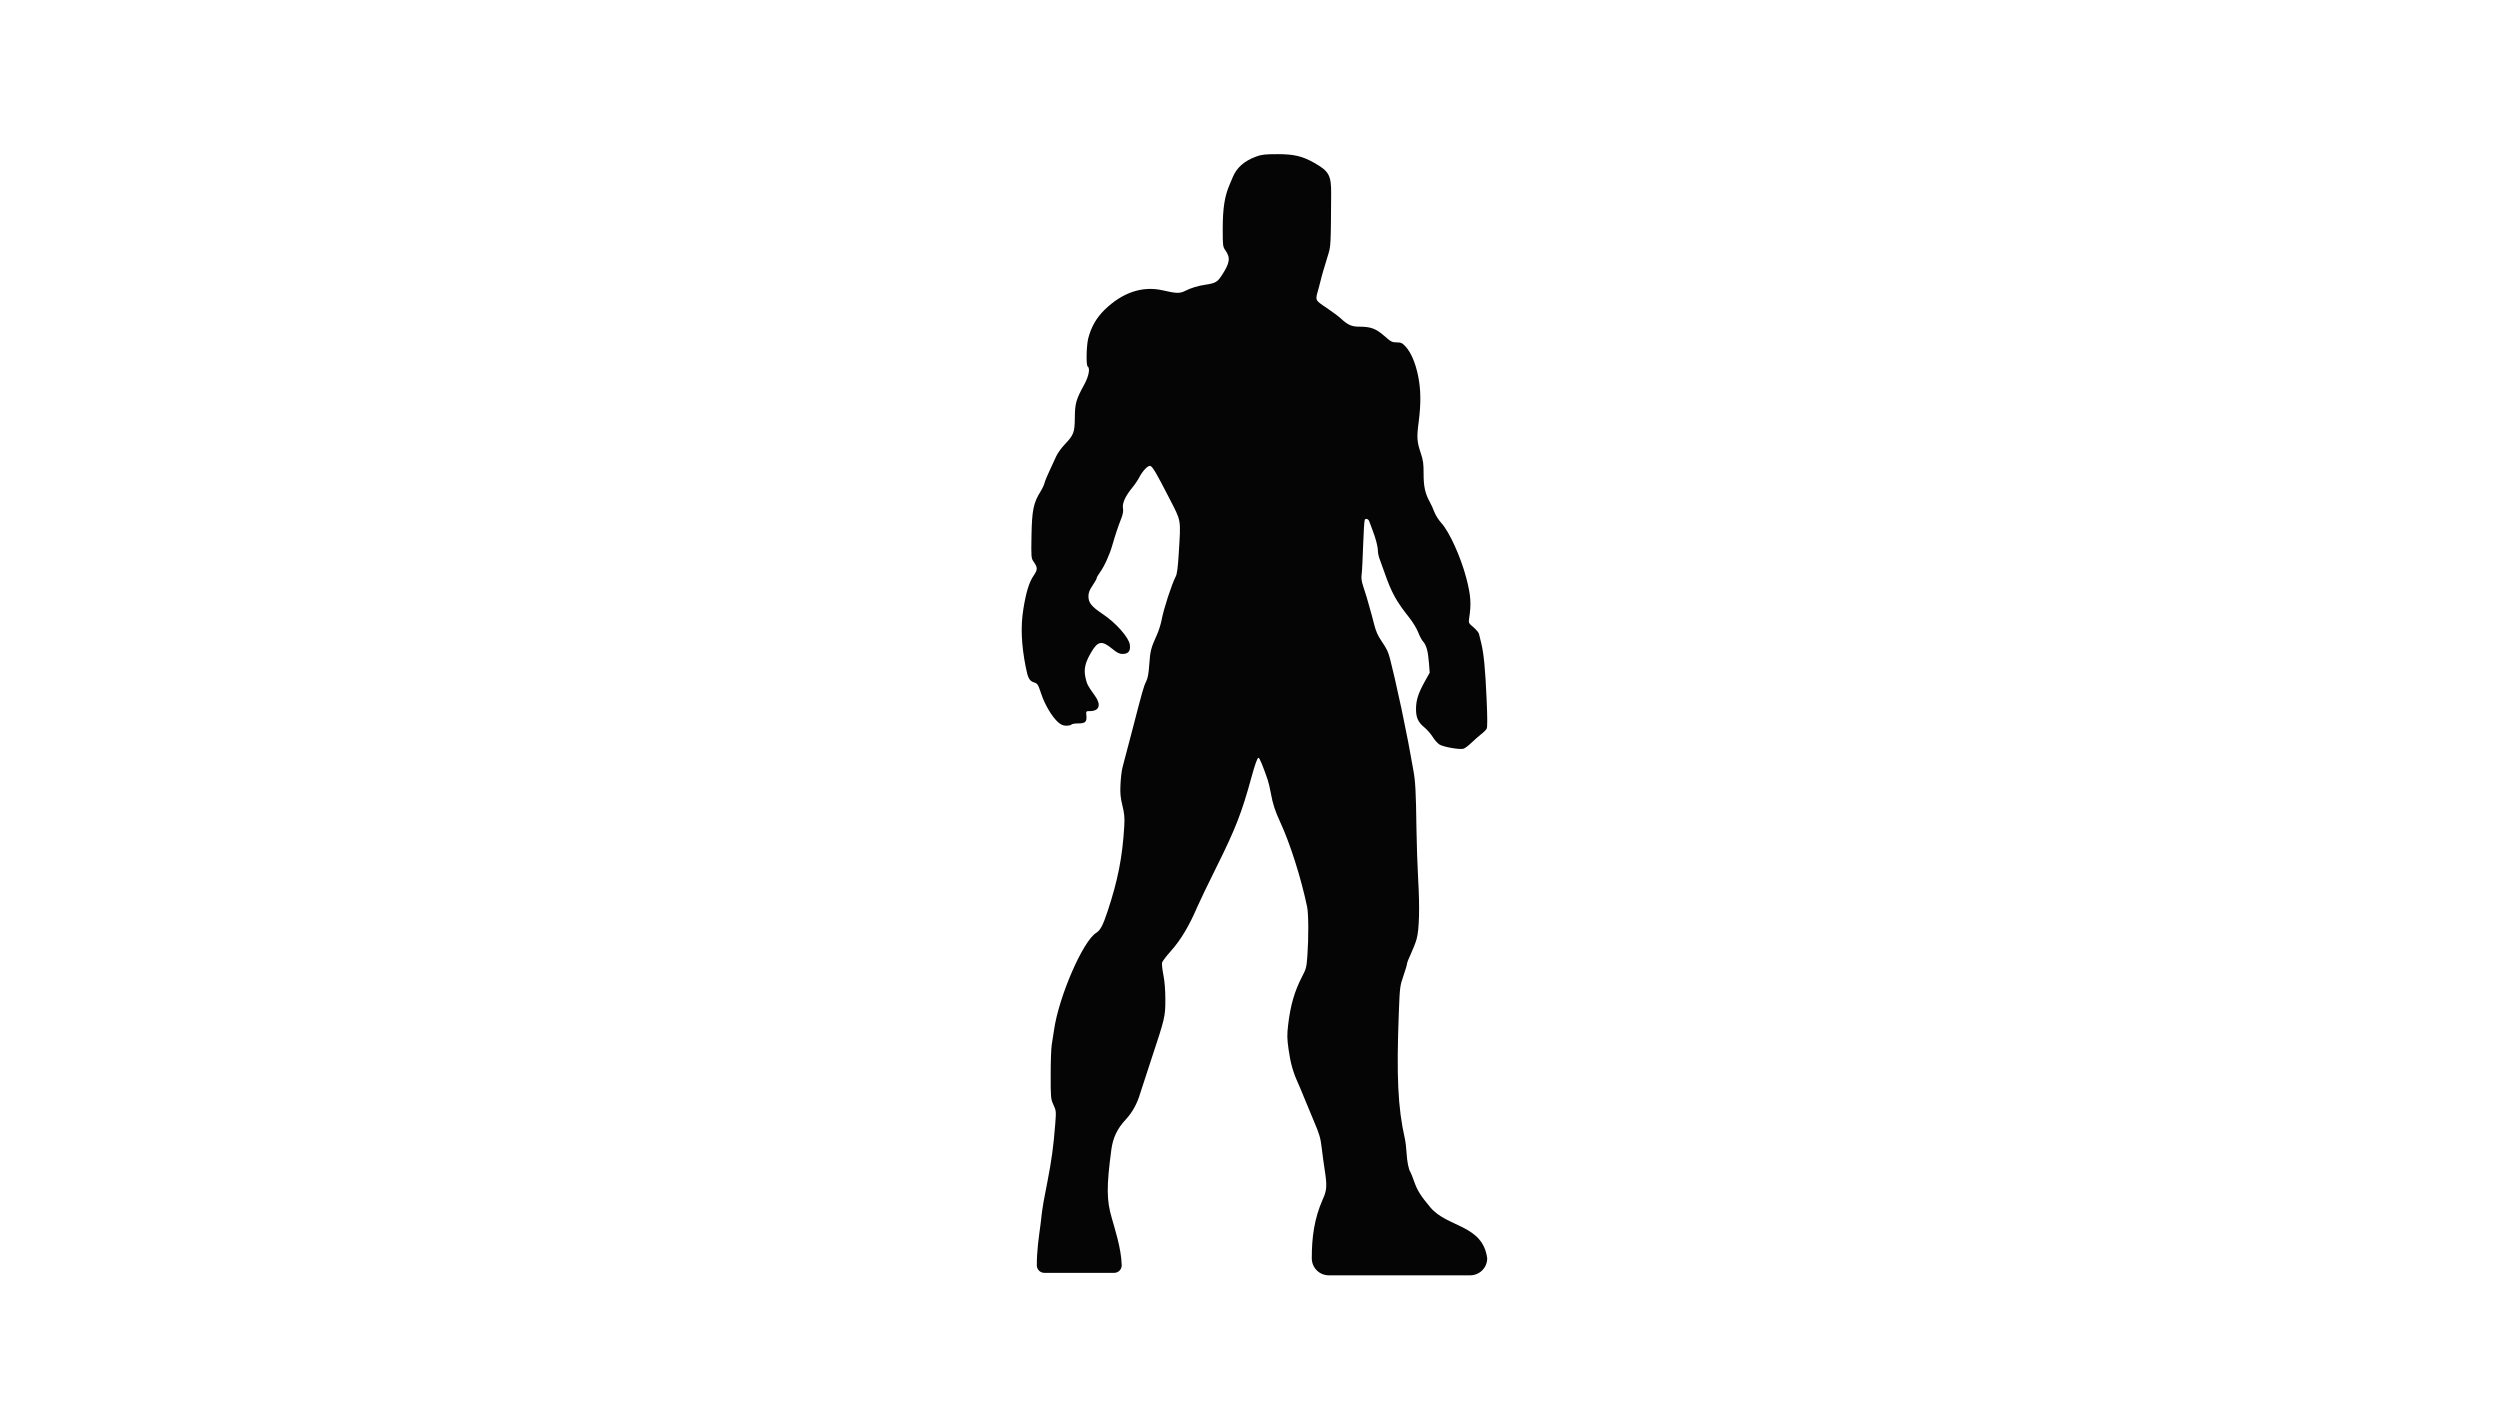
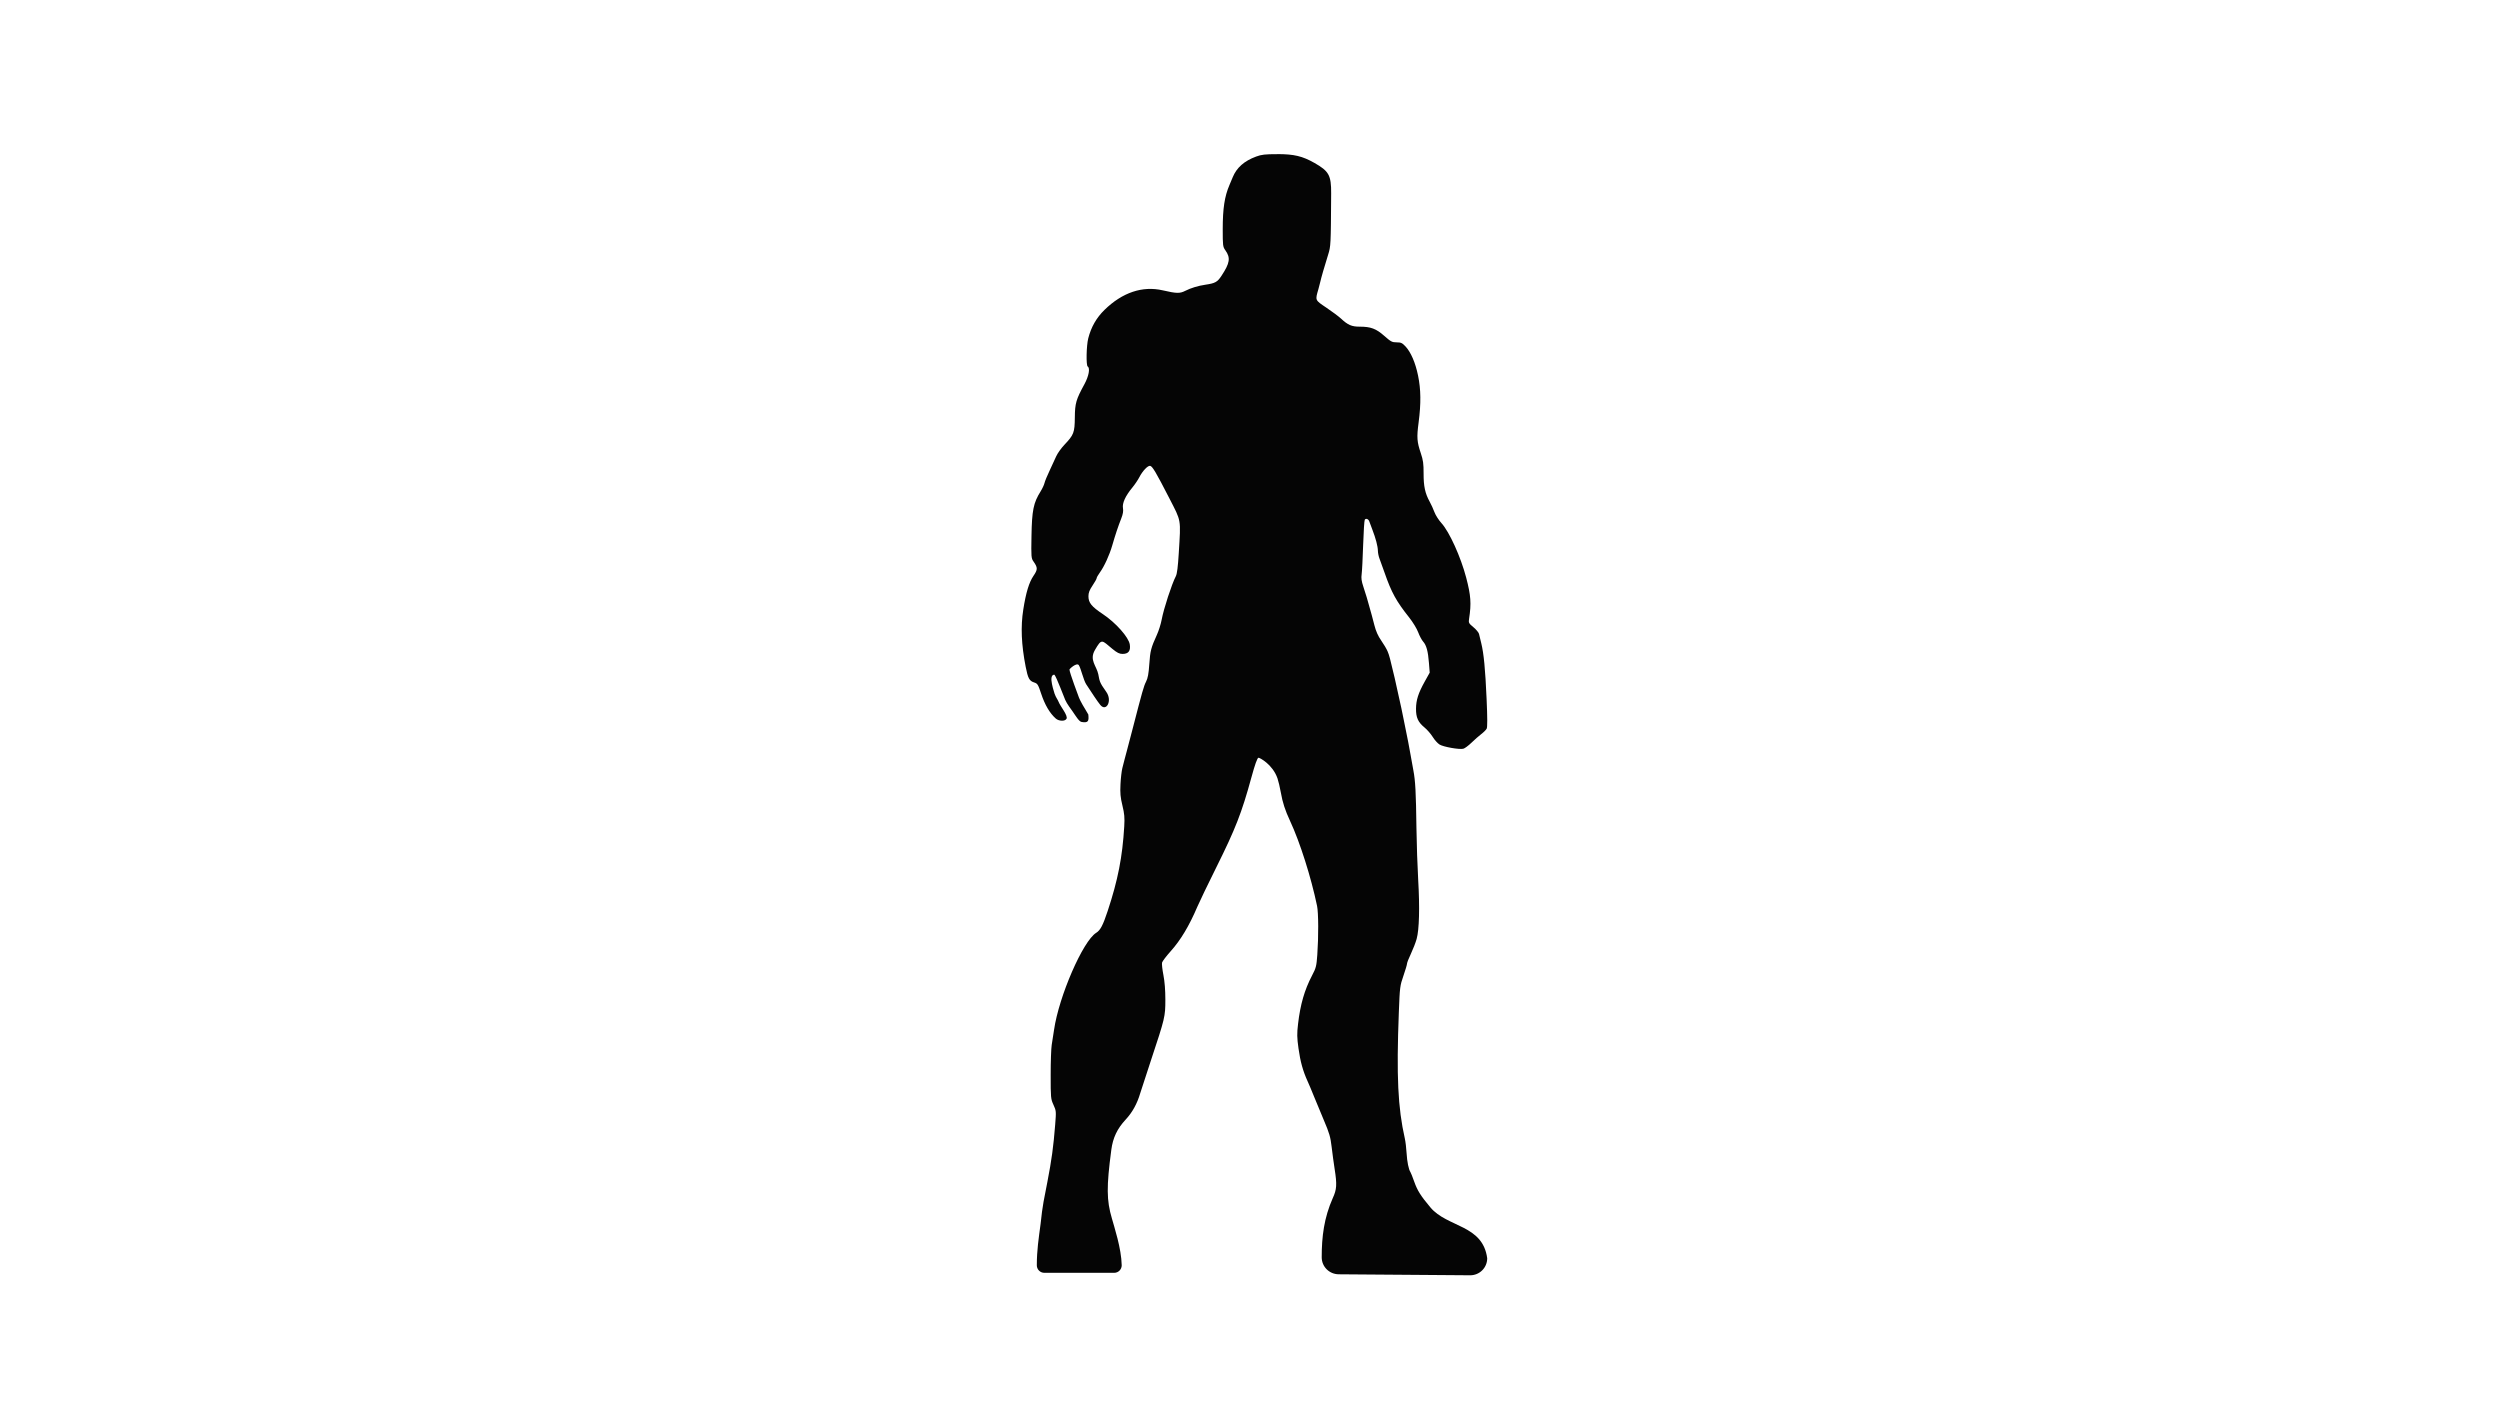
<svg xmlns="http://www.w3.org/2000/svg" width="636" height="357" viewBox="0 0 168.275 94.456" version="1.1" id="svg8">
  <defs id="defs2" />
  <g id="layer1" transform="translate(0,-202.5437)">
-     <path style="fill:#050505;stroke-width:0.075" d="m 85.982,212.92 c -0.833,-2e-5 -1.068,0.027 -1.433,0.162 -0.803,0.298 -1.306,0.742 -1.573,1.388 -0.067,0.164 -0.166,0.399 -0.22,0.524 -0.331,0.771 -0.454,1.58 -0.454,2.979 0,1.107 0.009,1.182 0.177,1.418 0.362,0.507 0.308,0.854 -0.267,1.727 -0.271,0.411 -0.424,0.495 -1.079,0.59 -0.484,0.07 -0.982,0.222 -1.356,0.413 -0.362,0.185 -0.582,0.18 -1.51,-0.034 -1.366,-0.315 -2.723,0.141 -3.925,1.317 -0.542,0.531 -0.894,1.146 -1.091,1.908 -0.127,0.492 -0.154,1.829 -0.038,1.901 0.175,0.108 0.074,0.651 -0.221,1.192 -0.565,1.034 -0.636,1.281 -0.645,2.24 -0.01,1.013 -0.068,1.167 -0.693,1.827 -0.225,0.237 -0.479,0.594 -0.564,0.792 -0.086,0.198 -0.285,0.632 -0.444,0.964 -0.159,0.332 -0.312,0.705 -0.341,0.83 -0.029,0.124 -0.148,0.379 -0.265,0.566 -0.48,0.768 -0.582,1.268 -0.611,3.017 -0.024,1.398 -0.017,1.482 0.135,1.697 0.292,0.414 0.292,0.538 0,0.966 -0.297,0.435 -0.507,1.127 -0.685,2.258 -0.184,1.162 -0.134,2.362 0.16,3.866 0.15,0.768 0.246,0.947 0.562,1.049 0.238,0.077 0.271,0.13 0.482,0.765 0.246,0.741 0.734,1.56 1.143,1.92 0.192,0.169 0.333,0.227 0.552,0.227 0.162,0 0.316,-0.034 0.341,-0.076 0.026,-0.042 0.227,-0.075 0.448,-0.075 0.485,0 0.598,-0.106 0.558,-0.527 -0.029,-0.302 -0.028,-0.303 0.239,-0.303 0.634,0 0.774,-0.426 0.338,-1.029 -0.484,-0.67 -0.545,-0.787 -0.64,-1.232 -0.119,-0.561 -0.026,-0.985 0.365,-1.66 0.466,-0.806 0.732,-0.855 1.445,-0.267 0.322,0.265 0.475,0.341 0.686,0.341 0.397,0 0.553,-0.202 0.489,-0.634 -0.073,-0.485 -0.941,-1.464 -1.812,-2.044 -0.763,-0.508 -0.972,-0.766 -0.972,-1.202 0,-0.236 0.068,-0.415 0.276,-0.724 0.152,-0.226 0.277,-0.448 0.277,-0.495 0,-0.046 0.096,-0.217 0.214,-0.379 0.302,-0.417 0.649,-1.177 0.84,-1.839 0.2,-0.694 0.391,-1.267 0.603,-1.805 0.114,-0.29 0.148,-0.491 0.114,-0.69 -0.057,-0.336 0.162,-0.818 0.627,-1.381 0.166,-0.201 0.379,-0.515 0.473,-0.699 0.219,-0.425 0.572,-0.797 0.729,-0.767 0.155,0.03 0.397,0.44 1.287,2.173 0.823,1.605 0.781,1.359 0.64,3.701 -0.055,0.915 -0.115,1.395 -0.196,1.551 -0.28,0.541 -0.821,2.201 -0.956,2.932 -0.054,0.29 -0.198,0.749 -0.321,1.018 -0.395,0.868 -0.45,1.078 -0.51,1.967 -0.045,0.654 -0.1,0.952 -0.22,1.187 -0.153,0.3 -0.236,0.591 -0.925,3.257 -0.166,0.643 -0.335,1.288 -0.376,1.433 -0.041,0.145 -0.104,0.383 -0.141,0.528 -0.037,0.145 -0.106,0.417 -0.154,0.603 -0.048,0.187 -0.104,0.673 -0.124,1.081 -0.03,0.599 -0.005,0.874 0.129,1.428 0.136,0.561 0.159,0.818 0.124,1.408 -0.122,2.064 -0.426,3.612 -1.116,5.699 -0.319,0.965 -0.492,1.292 -0.773,1.466 -0.892,0.551 -2.509,4.273 -2.836,6.53 -0.048,0.332 -0.119,0.787 -0.157,1.012 -0.038,0.225 -0.07,1.132 -0.07,2.016 0,1.553 0.006,1.621 0.188,2.019 0.184,0.402 0.187,0.433 0.115,1.341 -0.117,1.474 -0.237,2.359 -0.522,3.833 -0.084,0.436 -0.202,1.047 -0.262,1.358 -0.06,0.311 -0.148,0.973 -0.196,1.471 -0.133,0.996 -0.256,1.798 -0.256,2.798 0,0.281 0.226,0.507 0.507,0.507 h 4.7 c 0.281,0 0.507,-0.226 0.507,-0.507 -0.021,-1.133 -0.504,-2.585 -0.66,-3.152 -0.362,-1.222 -0.369,-2.132 -0.039,-4.624 0.107,-0.809 0.398,-1.421 0.964,-2.03 0.453,-0.487 0.773,-1.066 0.983,-1.779 0.055,-0.187 0.382,-1.188 0.726,-2.225 0.939,-2.828 0.963,-2.928 0.964,-4.073 7.95e-4,-0.633 -0.046,-1.219 -0.131,-1.654 -0.073,-0.37 -0.114,-0.747 -0.091,-0.837 0.023,-0.09 0.282,-0.432 0.576,-0.76 0.677,-0.754 1.246,-1.704 1.804,-3.01 0.142,-0.332 0.722,-1.537 1.29,-2.678 1.269,-2.551 1.695,-3.642 2.338,-5.996 0.246,-0.9 0.401,-1.333 0.482,-1.346 0.065,-0.011 0.283,0.508 0.612,1.456 0.064,0.185 0.164,0.609 0.223,0.943 0.119,0.683 0.29,1.209 0.625,1.926 0.664,1.423 1.413,3.782 1.816,5.719 0.096,0.46 0.103,2.074 0.015,3.294 -0.055,0.761 -0.084,0.877 -0.356,1.395 -0.504,0.964 -0.786,1.938 -0.938,3.243 -0.079,0.674 -0.074,0.921 0.029,1.659 0.124,0.89 0.301,1.527 0.614,2.212 0.098,0.214 0.286,0.661 0.418,0.993 0.132,0.332 0.435,1.062 0.673,1.622 0.374,0.878 0.447,1.128 0.527,1.81 0.051,0.436 0.141,1.102 0.201,1.48 0.164,1.049 0.143,1.374 -0.126,1.956 -0.588,1.329 -0.745,2.59 -0.745,3.983 0,0.635 0.511,1.146 1.146,1.146 h 9.516 c 0.635,-10e-6 1.146,-0.511 1.146,-1.146 -0.301,-2.27 -2.683,-2.064 -3.823,-3.422 -0.658,-0.786 -0.877,-1.133 -1.09,-1.735 -0.11,-0.311 -0.224,-0.6 -0.254,-0.641 -0.119,-0.169 -0.229,-0.713 -0.26,-1.282 -0.018,-0.332 -0.071,-0.773 -0.118,-0.981 -0.469,-2.073 -0.569,-4.193 -0.404,-8.485 0.066,-1.712 0.077,-1.796 0.31,-2.468 0.133,-0.383 0.241,-0.748 0.241,-0.813 0,-0.065 0.118,-0.366 0.262,-0.669 0.144,-0.304 0.318,-0.752 0.386,-0.997 0.175,-0.625 0.214,-2.117 0.104,-3.99 -0.051,-0.871 -0.104,-2.432 -0.117,-3.47 -0.031,-2.402 -0.072,-3.186 -0.207,-3.886 -0.059,-0.31 -0.148,-0.801 -0.197,-1.092 -0.049,-0.29 -0.117,-0.664 -0.153,-0.83 -0.07,-0.331 -0.167,-0.811 -0.304,-1.508 -0.049,-0.249 -0.118,-0.588 -0.154,-0.754 -0.261,-1.21 -0.326,-1.501 -0.451,-2.037 -0.312,-1.332 -0.363,-1.52 -0.478,-1.795 -0.066,-0.157 -0.259,-0.484 -0.428,-0.725 -0.212,-0.302 -0.356,-0.625 -0.46,-1.034 -0.144,-0.563 -0.199,-0.764 -0.377,-1.386 -0.041,-0.145 -0.104,-0.366 -0.139,-0.49 -0.035,-0.124 -0.137,-0.447 -0.227,-0.716 -0.121,-0.362 -0.151,-0.579 -0.114,-0.83 0.027,-0.187 0.073,-1.069 0.101,-1.961 0.028,-0.892 0.078,-1.663 0.109,-1.713 0.073,-0.116 0.252,-0.05 0.306,0.115 0.023,0.07 0.114,0.314 0.202,0.542 0.232,0.599 0.371,1.13 0.376,1.433 0.003,0.145 0.051,0.383 0.108,0.528 0.057,0.145 0.21,0.57 0.34,0.943 0.469,1.344 0.786,1.921 1.656,3.016 0.246,0.309 0.518,0.755 0.607,0.997 0.09,0.24 0.24,0.522 0.333,0.626 0.222,0.246 0.332,0.649 0.393,1.446 l 0.05,0.647 -0.331,0.594 c -0.434,0.779 -0.584,1.243 -0.59,1.827 -0.006,0.595 0.136,0.912 0.569,1.267 0.18,0.148 0.43,0.435 0.556,0.639 0.125,0.204 0.333,0.434 0.461,0.512 0.264,0.161 1.331,0.349 1.598,0.282 0.097,-0.024 0.344,-0.207 0.549,-0.406 0.205,-0.199 0.502,-0.46 0.659,-0.58 0.158,-0.12 0.321,-0.283 0.364,-0.363 0.054,-0.1 0.052,-0.725 -0.005,-2.006 -0.09,-2.027 -0.188,-3.046 -0.359,-3.746 -0.061,-0.249 -0.129,-0.531 -0.152,-0.627 -0.023,-0.096 -0.192,-0.299 -0.377,-0.453 -0.318,-0.265 -0.333,-0.294 -0.289,-0.58 0.156,-1.021 0.118,-1.551 -0.196,-2.753 -0.364,-1.393 -1.137,-3.096 -1.667,-3.674 -0.182,-0.199 -0.394,-0.531 -0.471,-0.738 -0.077,-0.207 -0.221,-0.524 -0.321,-0.704 -0.307,-0.553 -0.412,-1.039 -0.409,-1.896 0.003,-0.651 -0.03,-0.895 -0.183,-1.351 -0.266,-0.793 -0.286,-1.063 -0.151,-2.096 0.165,-1.26 0.154,-2.209 -0.038,-3.141 -0.179,-0.875 -0.486,-1.584 -0.853,-1.973 -0.215,-0.228 -0.3,-0.267 -0.59,-0.267 -0.305,0 -0.387,-0.043 -0.83,-0.434 -0.554,-0.489 -0.909,-0.622 -1.664,-0.622 -0.529,0 -0.787,-0.111 -1.238,-0.532 -0.158,-0.148 -0.604,-0.482 -0.992,-0.742 -0.781,-0.525 -0.764,-0.485 -0.541,-1.252 0.048,-0.166 0.105,-0.387 0.127,-0.49 0.049,-0.237 0.29,-1.071 0.522,-1.81 0.186,-0.591 0.188,-0.638 0.209,-4.148 0.007,-1.208 -0.149,-1.493 -1.12,-2.044 -0.815,-0.462 -1.377,-0.596 -2.505,-0.596 h -2.19e-4 z" id="path826" />
+     <path style="fill:#050505;stroke-width:0.075" d="m 85.982,212.92 c -0.833,-2e-5 -1.068,0.027 -1.433,0.162 -0.803,0.298 -1.306,0.742 -1.573,1.388 -0.067,0.164 -0.166,0.399 -0.22,0.524 -0.331,0.771 -0.454,1.58 -0.454,2.979 0,1.107 0.009,1.182 0.177,1.418 0.362,0.507 0.308,0.854 -0.267,1.727 -0.271,0.411 -0.424,0.495 -1.079,0.59 -0.484,0.07 -0.982,0.222 -1.356,0.413 -0.362,0.185 -0.582,0.18 -1.51,-0.034 -1.366,-0.315 -2.723,0.141 -3.925,1.317 -0.542,0.531 -0.894,1.146 -1.091,1.908 -0.127,0.492 -0.154,1.829 -0.038,1.901 0.175,0.108 0.074,0.651 -0.221,1.192 -0.565,1.034 -0.636,1.281 -0.645,2.24 -0.01,1.013 -0.068,1.167 -0.693,1.827 -0.225,0.237 -0.479,0.594 -0.564,0.792 -0.086,0.198 -0.285,0.632 -0.444,0.964 -0.159,0.332 -0.312,0.705 -0.341,0.83 -0.029,0.124 -0.148,0.379 -0.265,0.566 -0.48,0.768 -0.582,1.268 -0.611,3.017 -0.024,1.398 -0.017,1.482 0.135,1.697 0.292,0.414 0.292,0.538 0,0.966 -0.297,0.435 -0.507,1.127 -0.685,2.258 -0.184,1.162 -0.134,2.362 0.16,3.866 0.15,0.768 0.246,0.947 0.562,1.049 0.238,0.077 0.271,0.13 0.482,0.765 0.246,0.741 0.576,1.311 0.985,1.67 0.192,0.169 0.609,0.205 0.718,0.014 0.12,-0.21 -0.418,-0.839 -0.533,-1.144 -0.057,-0.153 -0.175,-0.275 -0.272,-0.553 -0.048,-0.139 -0.187,-0.602 -0.208,-0.887 -0.021,-0.285 0.077,-0.391 0.201,-0.384 0.154,0.194 0.615,1.445 0.725,1.694 0.128,0.288 0.38,0.607 0.491,0.768 0.223,0.324 0.442,0.689 0.607,0.718 0.478,0.085 0.498,-0.078 0.458,-0.499 -0.125,-0.235 -0.266,-0.437 -0.384,-0.651 -0.118,-0.214 -0.212,-0.392 -0.244,-0.484 -0.032,-0.092 -0.634,-1.676 -0.641,-1.892 -0.002,-0.046 0.494,-0.502 0.632,-0.293 0.138,0.209 0.309,0.998 0.492,1.28 0.367,0.564 0.765,1.168 0.951,1.394 0.404,0.489 0.833,-0.284 0.397,-0.887 -0.484,-0.67 -0.439,-0.74 -0.533,-1.185 -0.119,-0.561 -0.617,-0.949 -0.226,-1.625 0.466,-0.806 0.46,-0.666 1.173,-0.078 0.322,0.265 0.475,0.341 0.686,0.341 0.397,0 0.553,-0.202 0.489,-0.634 -0.073,-0.485 -0.941,-1.464 -1.812,-2.044 -0.763,-0.508 -0.972,-0.766 -0.972,-1.202 0,-0.236 0.068,-0.415 0.276,-0.724 0.152,-0.226 0.277,-0.448 0.277,-0.495 0,-0.046 0.096,-0.217 0.214,-0.379 0.302,-0.417 0.649,-1.177 0.84,-1.839 0.2,-0.694 0.391,-1.267 0.603,-1.805 0.114,-0.29 0.148,-0.491 0.114,-0.69 -0.057,-0.336 0.162,-0.818 0.627,-1.381 0.166,-0.201 0.379,-0.515 0.473,-0.699 0.219,-0.425 0.572,-0.797 0.729,-0.767 0.155,0.03 0.397,0.44 1.287,2.173 0.823,1.605 0.781,1.359 0.64,3.701 -0.055,0.915 -0.115,1.395 -0.196,1.551 -0.28,0.541 -0.821,2.201 -0.956,2.932 -0.054,0.29 -0.198,0.749 -0.321,1.018 -0.395,0.868 -0.45,1.078 -0.51,1.967 -0.045,0.654 -0.1,0.952 -0.22,1.187 -0.153,0.3 -0.236,0.591 -0.925,3.257 -0.166,0.643 -0.335,1.288 -0.376,1.433 -0.041,0.145 -0.104,0.383 -0.141,0.528 -0.037,0.145 -0.106,0.417 -0.154,0.603 -0.048,0.187 -0.104,0.673 -0.124,1.081 -0.03,0.599 -0.005,0.874 0.129,1.428 0.136,0.561 0.159,0.818 0.124,1.408 -0.122,2.064 -0.426,3.612 -1.116,5.699 -0.319,0.965 -0.492,1.292 -0.773,1.466 -0.892,0.551 -2.509,4.273 -2.836,6.53 -0.048,0.332 -0.119,0.787 -0.157,1.012 -0.038,0.225 -0.07,1.132 -0.07,2.016 0,1.553 0.006,1.621 0.188,2.019 0.184,0.402 0.187,0.433 0.115,1.341 -0.117,1.474 -0.237,2.359 -0.522,3.833 -0.084,0.436 -0.202,1.047 -0.262,1.358 -0.06,0.311 -0.148,0.973 -0.196,1.471 -0.133,0.996 -0.256,1.798 -0.256,2.798 0,0.281 0.226,0.507 0.507,0.507 h 4.7 c 0.281,0 0.507,-0.226 0.507,-0.507 -0.021,-1.133 -0.504,-2.585 -0.66,-3.152 -0.362,-1.222 -0.369,-2.132 -0.039,-4.624 0.107,-0.809 0.398,-1.421 0.964,-2.03 0.453,-0.487 0.773,-1.066 0.983,-1.779 0.055,-0.187 0.382,-1.188 0.726,-2.225 0.939,-2.828 0.963,-2.928 0.964,-4.073 7.95e-4,-0.633 -0.046,-1.219 -0.131,-1.654 -0.073,-0.37 -0.114,-0.747 -0.091,-0.837 0.023,-0.09 0.282,-0.432 0.576,-0.76 0.677,-0.754 1.246,-1.704 1.804,-3.01 0.142,-0.332 0.722,-1.537 1.29,-2.678 1.269,-2.551 1.695,-3.642 2.338,-5.996 0.246,-0.9 0.401,-1.333 0.482,-1.346 0.065,-0.011 0.951,0.441 1.28,1.389 0.064,0.185 0.164,0.609 0.223,0.943 0.119,0.683 0.29,1.209 0.625,1.926 0.664,1.423 1.413,3.782 1.816,5.719 0.096,0.46 0.103,2.074 0.015,3.294 -0.055,0.761 -0.084,0.877 -0.356,1.395 -0.504,0.964 -0.786,1.938 -0.938,3.243 -0.079,0.674 -0.074,0.921 0.029,1.659 0.124,0.89 0.301,1.527 0.614,2.212 0.098,0.214 0.286,0.661 0.418,0.993 0.132,0.332 0.435,1.062 0.673,1.622 0.374,0.878 0.447,1.128 0.527,1.81 0.051,0.436 0.141,1.102 0.201,1.48 0.164,1.049 0.143,1.374 -0.126,1.956 -0.588,1.329 -0.745,2.59 -0.745,3.983 0,0.635 0.511,1.141 1.146,1.146 l 8.848,0.067 c 0.635,-10e-6 1.146,-0.511 1.146,-1.146 -0.301,-2.27 -2.683,-2.064 -3.823,-3.422 -0.658,-0.786 -0.877,-1.133 -1.09,-1.735 -0.11,-0.311 -0.224,-0.6 -0.254,-0.641 -0.119,-0.169 -0.229,-0.713 -0.26,-1.282 -0.018,-0.332 -0.071,-0.773 -0.118,-0.981 -0.469,-2.073 -0.569,-4.193 -0.404,-8.485 0.066,-1.712 0.077,-1.796 0.31,-2.468 0.133,-0.383 0.241,-0.748 0.241,-0.813 0,-0.065 0.118,-0.366 0.262,-0.669 0.144,-0.304 0.318,-0.752 0.386,-0.997 0.175,-0.625 0.214,-2.117 0.104,-3.99 -0.051,-0.871 -0.104,-2.432 -0.117,-3.47 -0.031,-2.402 -0.072,-3.186 -0.207,-3.886 -0.059,-0.31 -0.148,-0.801 -0.197,-1.092 -0.049,-0.29 -0.117,-0.664 -0.153,-0.83 -0.07,-0.331 -0.167,-0.811 -0.304,-1.508 -0.049,-0.249 -0.118,-0.588 -0.154,-0.754 -0.261,-1.21 -0.326,-1.501 -0.451,-2.037 -0.312,-1.332 -0.363,-1.52 -0.478,-1.795 -0.066,-0.157 -0.259,-0.484 -0.428,-0.725 -0.212,-0.302 -0.356,-0.625 -0.46,-1.034 -0.144,-0.563 -0.199,-0.764 -0.377,-1.386 -0.041,-0.145 -0.104,-0.366 -0.139,-0.49 -0.035,-0.124 -0.137,-0.447 -0.227,-0.716 -0.121,-0.362 -0.151,-0.579 -0.114,-0.83 0.027,-0.187 0.073,-1.069 0.101,-1.961 0.028,-0.892 0.078,-1.663 0.109,-1.713 0.073,-0.116 0.252,-0.05 0.306,0.115 0.023,0.07 0.114,0.314 0.202,0.542 0.232,0.599 0.371,1.13 0.376,1.433 0.003,0.145 0.051,0.383 0.108,0.528 0.057,0.145 0.21,0.57 0.34,0.943 0.469,1.344 0.786,1.921 1.656,3.016 0.246,0.309 0.518,0.755 0.607,0.997 0.09,0.24 0.24,0.522 0.333,0.626 0.222,0.246 0.332,0.649 0.393,1.446 l 0.05,0.647 -0.331,0.594 c -0.434,0.779 -0.584,1.243 -0.59,1.827 -0.006,0.595 0.136,0.912 0.569,1.267 0.18,0.148 0.43,0.435 0.556,0.639 0.125,0.204 0.333,0.434 0.461,0.512 0.264,0.161 1.331,0.349 1.598,0.282 0.097,-0.024 0.344,-0.207 0.549,-0.406 0.205,-0.199 0.502,-0.46 0.659,-0.58 0.158,-0.12 0.321,-0.283 0.364,-0.363 0.054,-0.1 0.052,-0.725 -0.005,-2.006 -0.09,-2.027 -0.188,-3.046 -0.359,-3.746 -0.061,-0.249 -0.129,-0.531 -0.152,-0.627 -0.023,-0.096 -0.192,-0.299 -0.377,-0.453 -0.318,-0.265 -0.333,-0.294 -0.289,-0.58 0.156,-1.021 0.118,-1.551 -0.196,-2.753 -0.364,-1.393 -1.137,-3.096 -1.667,-3.674 -0.182,-0.199 -0.394,-0.531 -0.471,-0.738 -0.077,-0.207 -0.221,-0.524 -0.321,-0.704 -0.307,-0.553 -0.412,-1.039 -0.409,-1.896 0.003,-0.651 -0.03,-0.895 -0.183,-1.351 -0.266,-0.793 -0.286,-1.063 -0.151,-2.096 0.165,-1.26 0.154,-2.209 -0.038,-3.141 -0.179,-0.875 -0.486,-1.584 -0.853,-1.973 -0.215,-0.228 -0.3,-0.267 -0.59,-0.267 -0.305,0 -0.387,-0.043 -0.83,-0.434 -0.554,-0.489 -0.909,-0.622 -1.664,-0.622 -0.529,0 -0.787,-0.111 -1.238,-0.532 -0.158,-0.148 -0.604,-0.482 -0.992,-0.742 -0.781,-0.525 -0.764,-0.485 -0.541,-1.252 0.048,-0.166 0.105,-0.387 0.127,-0.49 0.049,-0.237 0.29,-1.071 0.522,-1.81 0.186,-0.591 0.188,-0.638 0.209,-4.148 0.007,-1.208 -0.149,-1.493 -1.12,-2.044 -0.815,-0.462 -1.377,-0.596 -2.505,-0.596 h -2.19e-4 z" id="path826" />
  </g>
</svg>
